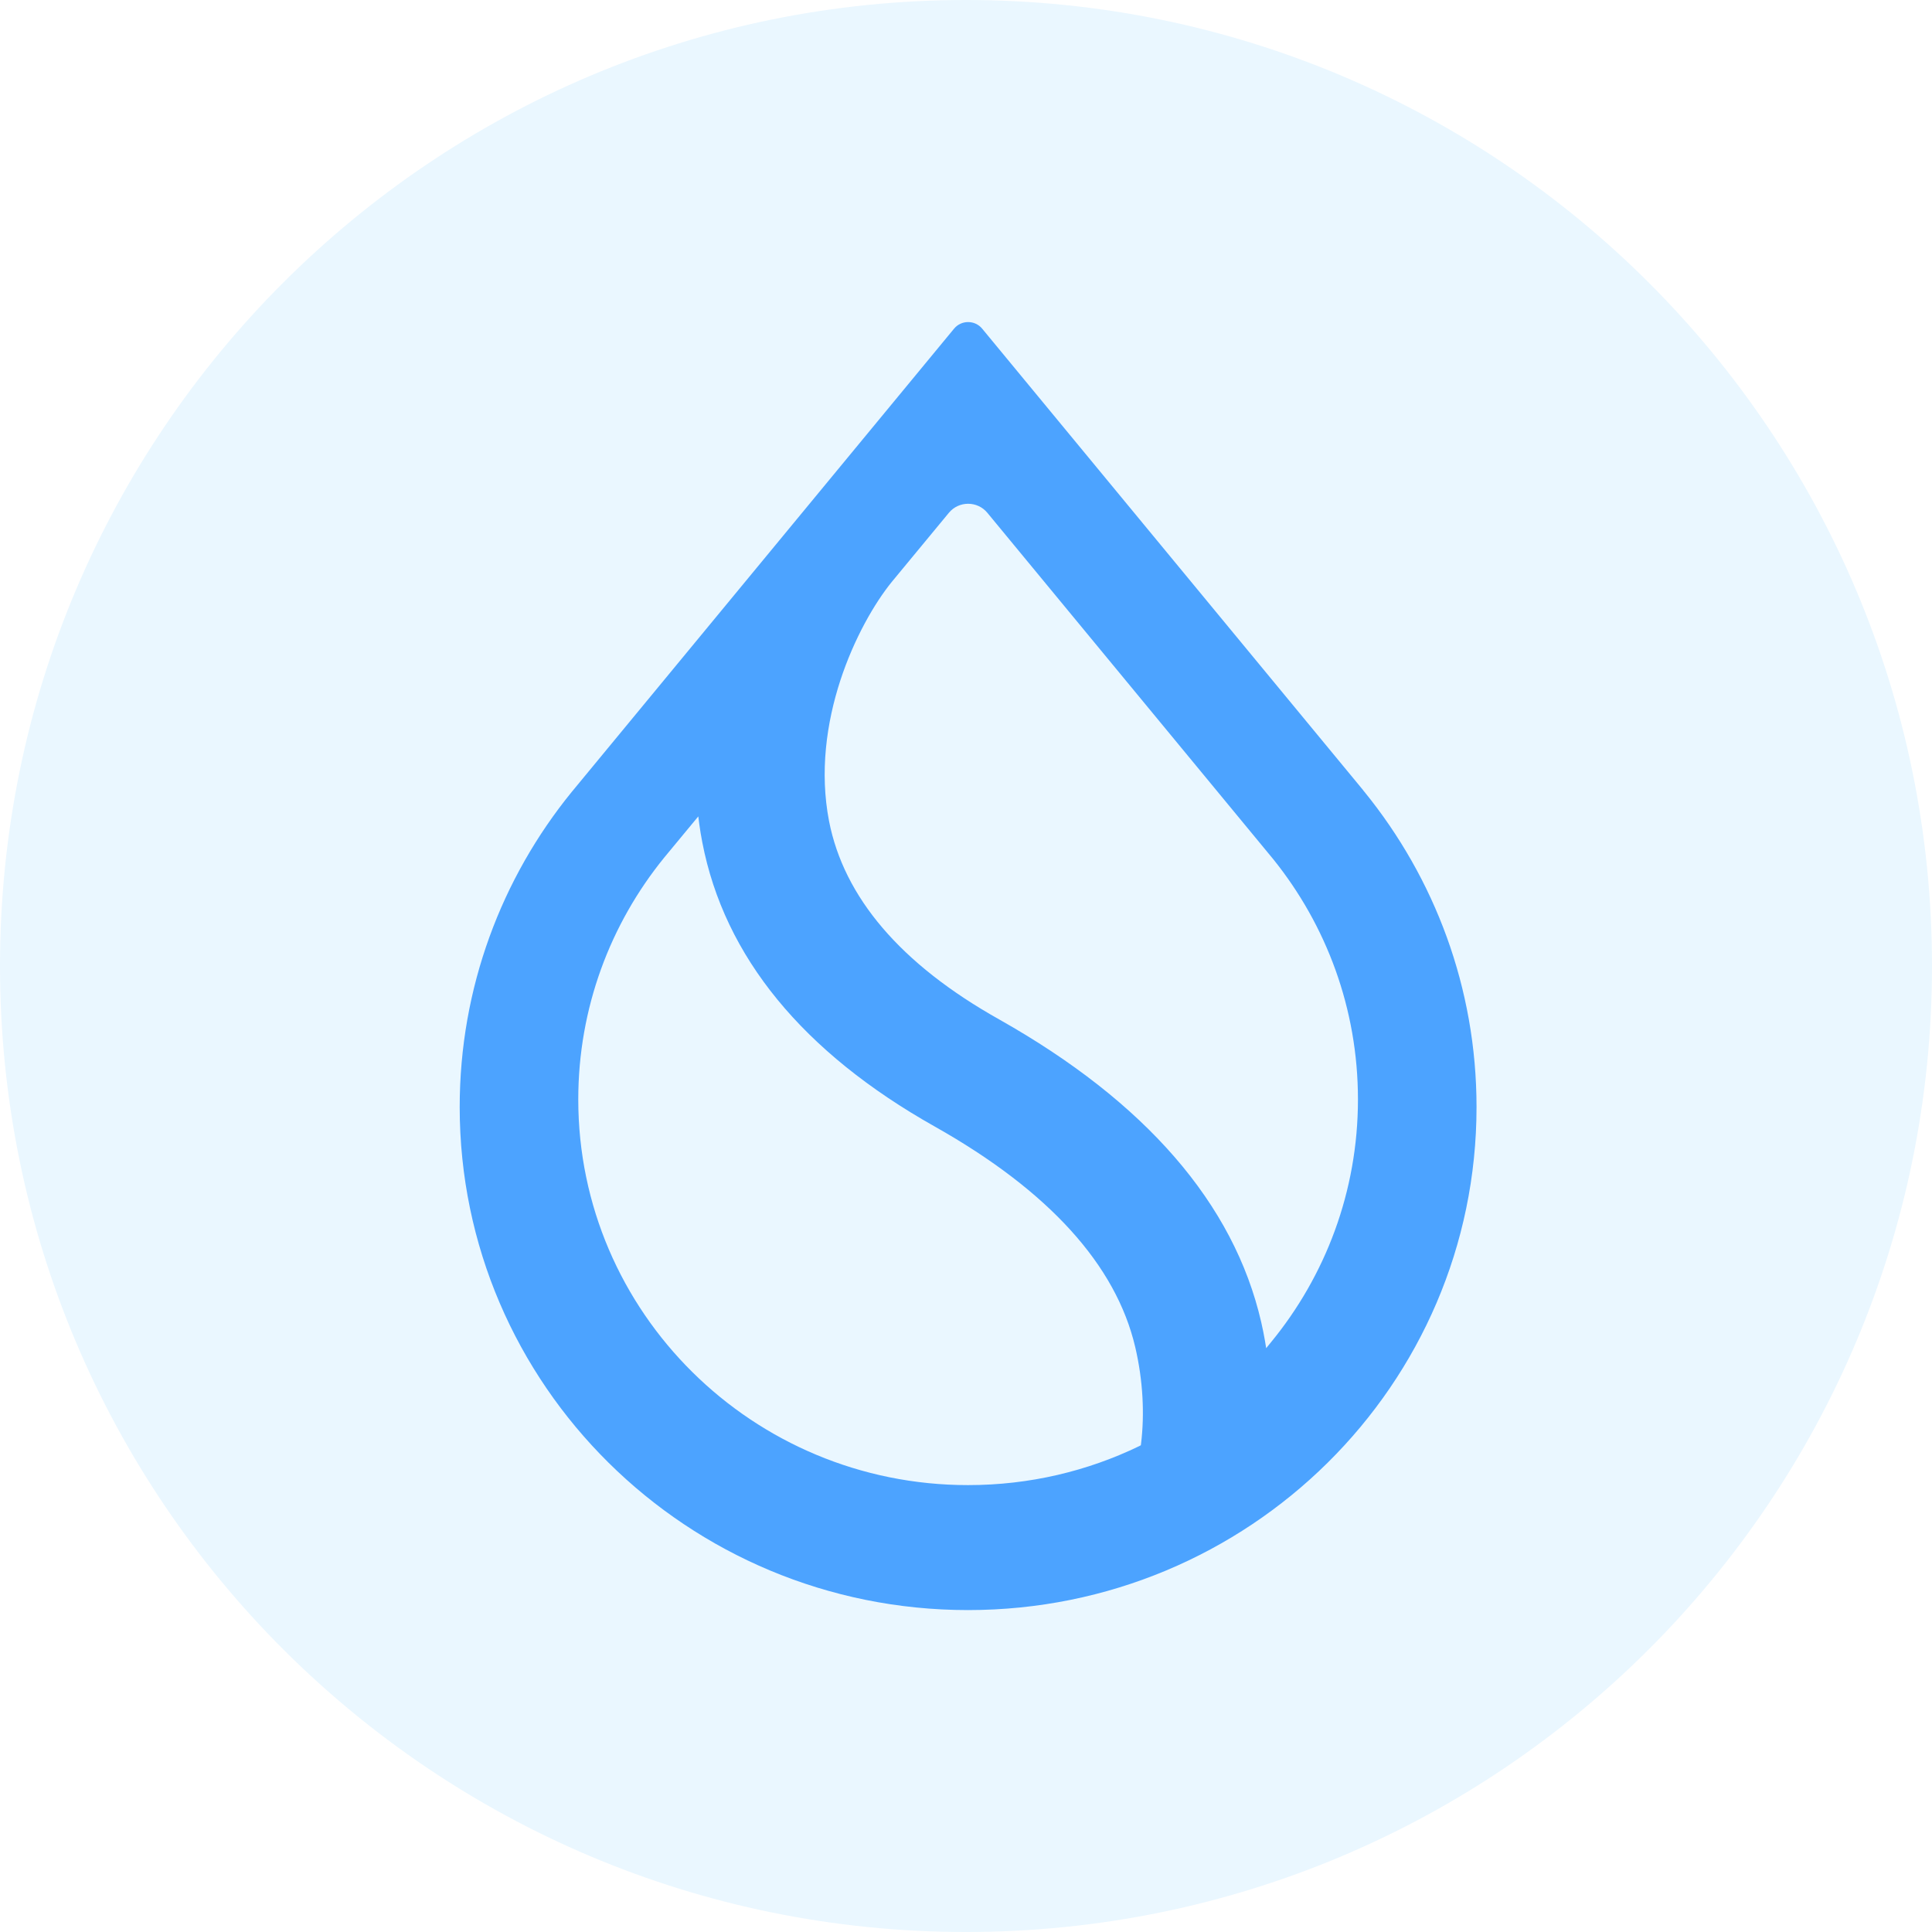
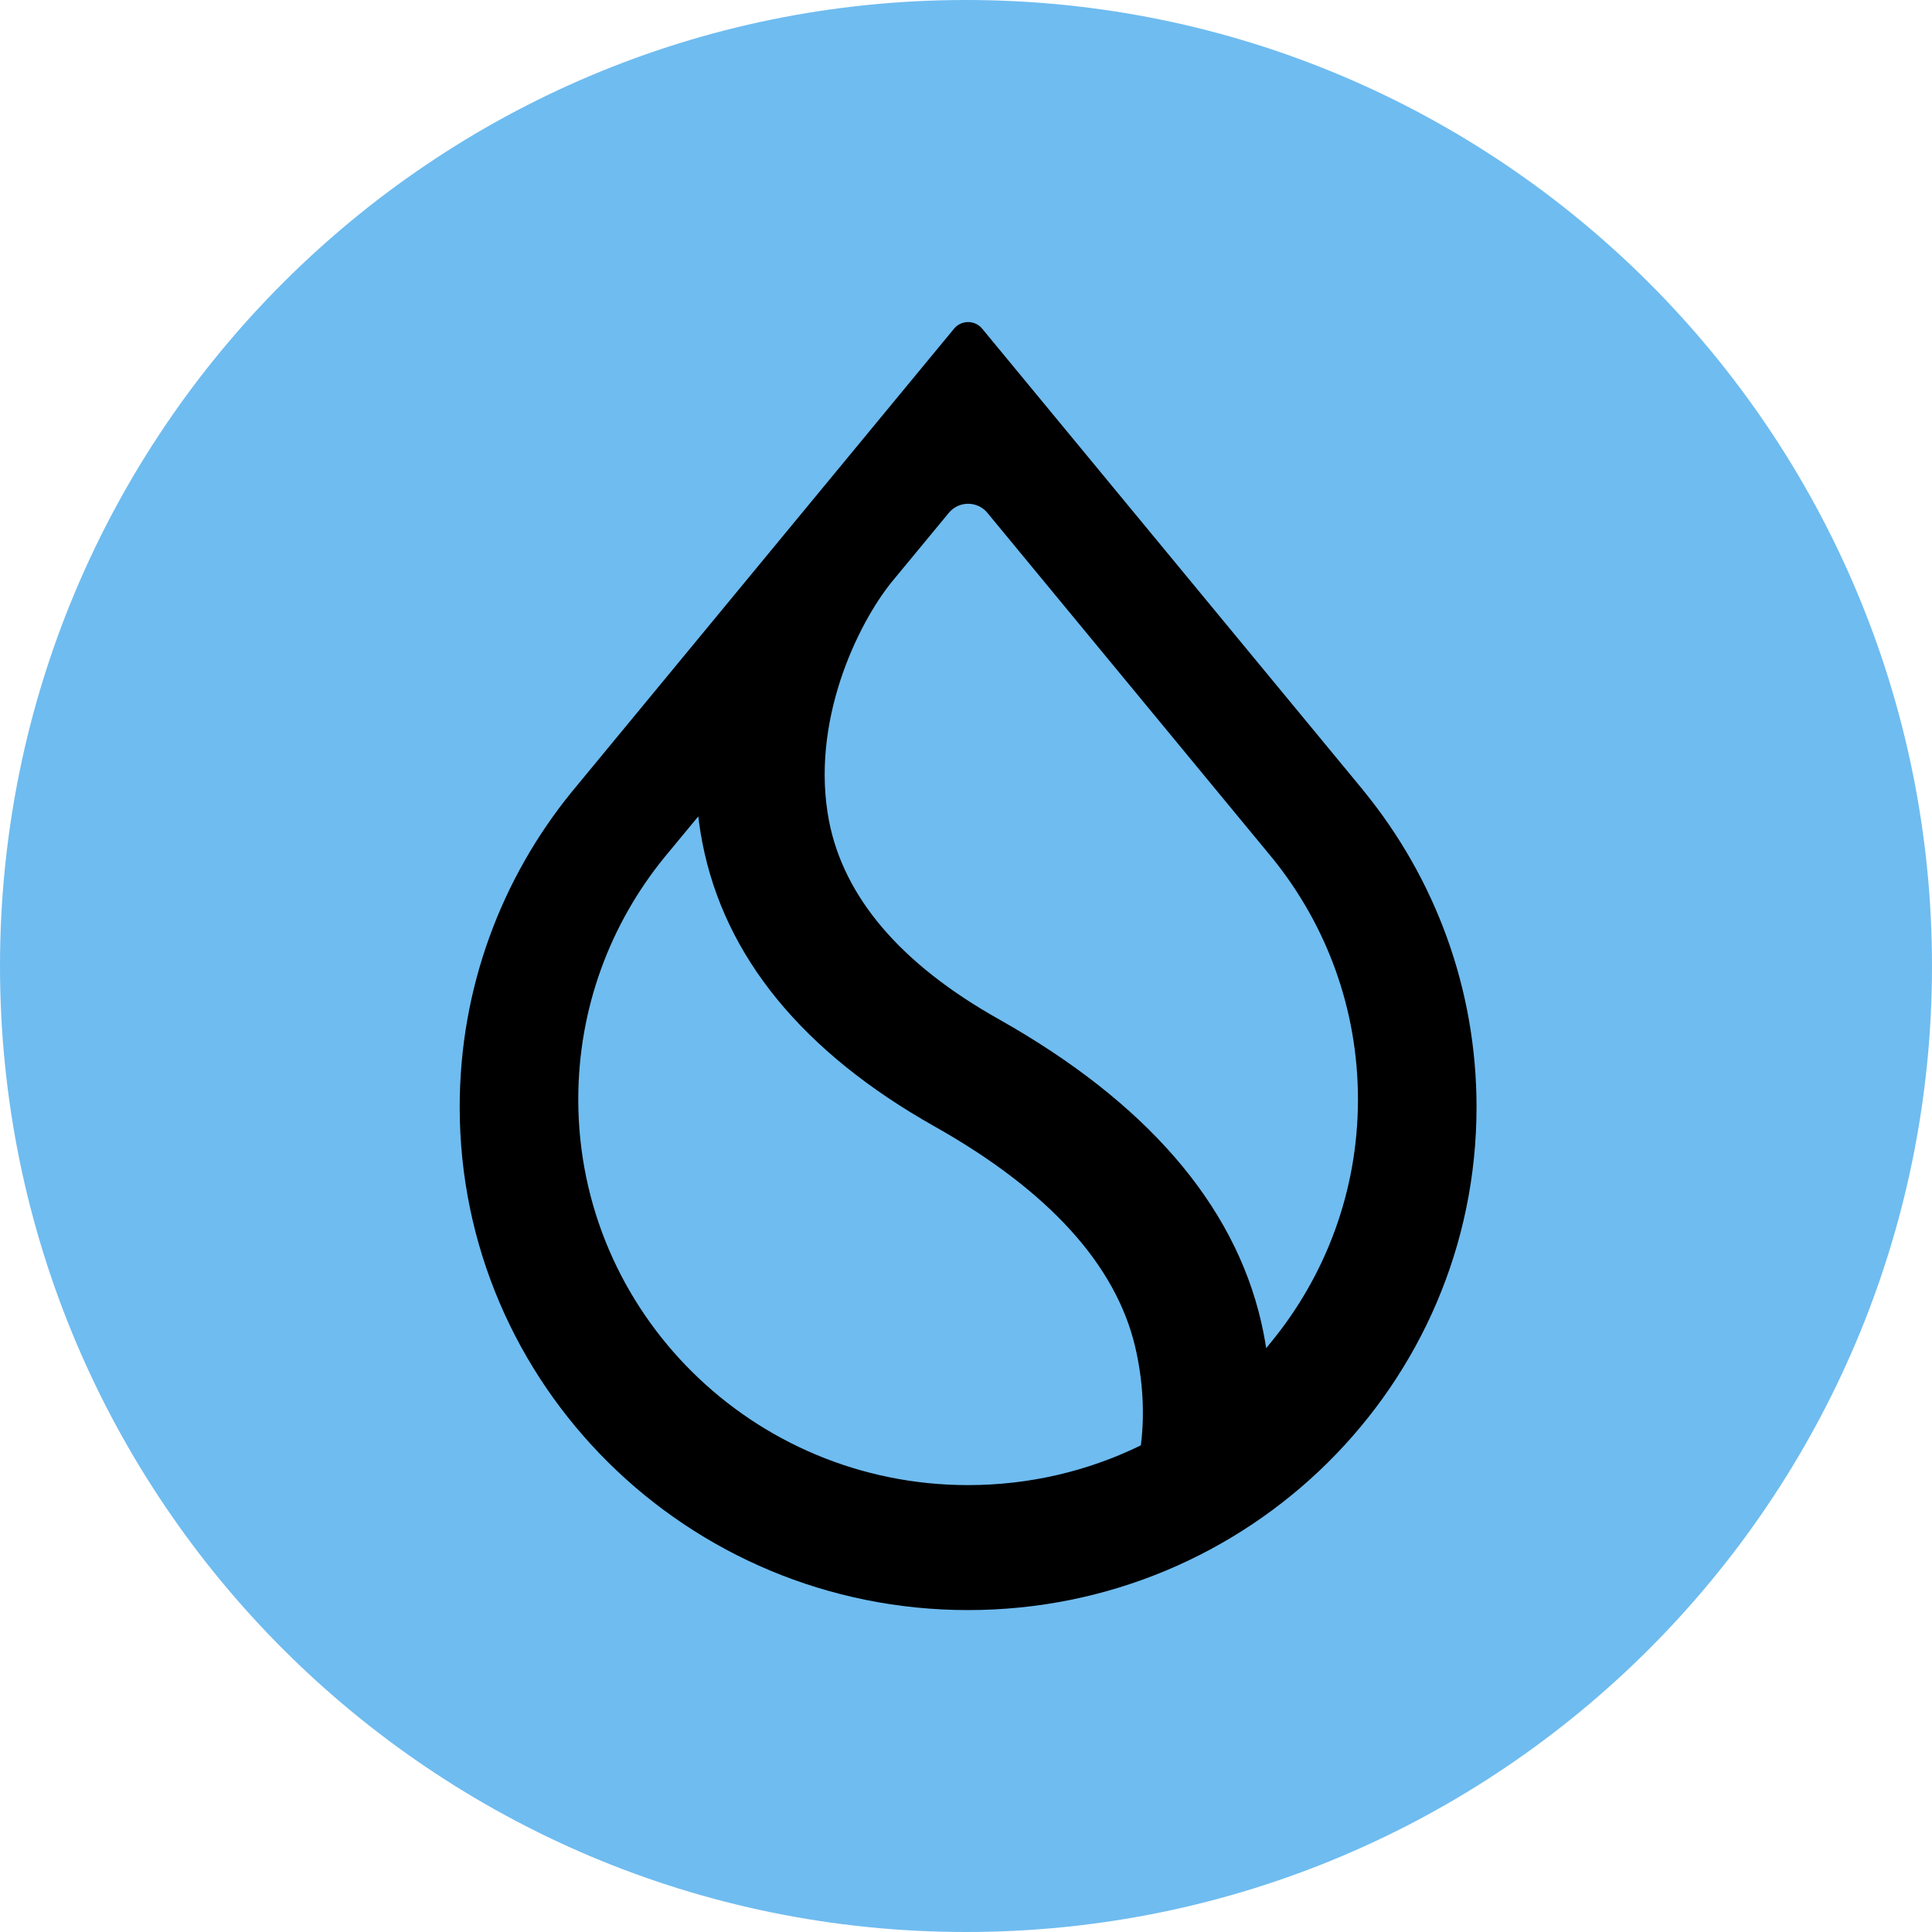
<svg xmlns="http://www.w3.org/2000/svg" fill="none" height="16" viewBox="0 0 16 16" width="16">
-   <rect fill="#EAF7FF" height="16" rx="8" width="16" />
-   <path clip-rule="evenodd" d="M10.545 7.116L10.545 7.116C10.984 7.662 11.246 8.353 11.246 9.105C11.246 9.867 10.976 10.568 10.525 11.117L10.486 11.165L10.476 11.104C10.467 11.053 10.457 11.002 10.445 10.95C10.219 9.967 9.484 9.124 8.274 8.442C7.456 7.983 6.989 7.429 6.866 6.801C6.787 6.394 6.845 5.986 6.959 5.636C7.073 5.287 7.243 4.994 7.387 4.817L7.387 4.817L7.858 4.247C7.94 4.147 8.095 4.147 8.177 4.247L10.545 7.116ZM11.29 6.546L11.29 6.545L8.134 2.722C8.074 2.649 7.961 2.649 7.901 2.722L4.745 6.546L4.745 6.546L4.735 6.558C4.154 7.272 3.807 8.18 3.807 9.168C3.807 11.469 5.692 13.334 8.017 13.334C10.343 13.334 12.228 11.469 12.228 9.168C12.228 8.18 11.88 7.272 11.3 6.558L11.29 6.546ZM5.5 7.103L5.5 7.103L5.783 6.761L5.791 6.824C5.798 6.874 5.806 6.925 5.816 6.975C5.999 7.925 6.651 8.716 7.742 9.33C8.69 9.864 9.242 10.479 9.401 11.154C9.467 11.435 9.479 11.712 9.45 11.954L9.448 11.969L9.435 11.976C9.007 12.183 8.526 12.299 8.017 12.299C6.234 12.299 4.789 10.869 4.789 9.105C4.789 8.347 5.055 7.651 5.5 7.103Z" fill="#4CA3FF" fill-rule="evenodd" />
+   <circle cx="8" cy="8" r="8" fill="#6FBCF0" />
+   <path clip-rule="evenodd" d="M10.545 7.116L10.545 7.116C10.984 7.662 11.246 8.353 11.246 9.105C11.246 9.867 10.976 10.568 10.525 11.117L10.486 11.165L10.476 11.104C10.467 11.053 10.457 11.002 10.445 10.95C10.219 9.967 9.484 9.124 8.274 8.442C7.456 7.983 6.989 7.429 6.866 6.801C6.787 6.394 6.845 5.986 6.959 5.636C7.073 5.287 7.243 4.994 7.387 4.817L7.387 4.817L7.858 4.247C7.94 4.147 8.095 4.147 8.177 4.247L10.545 7.116ZM11.29 6.546L11.29 6.545L8.134 2.722C8.074 2.649 7.961 2.649 7.901 2.722L4.745 6.546L4.745 6.546L4.735 6.558C4.154 7.272 3.807 8.18 3.807 9.168C3.807 11.469 5.692 13.334 8.017 13.334C10.343 13.334 12.228 11.469 12.228 9.168C12.228 8.18 11.88 7.272 11.3 6.558L11.29 6.546ZM5.5 7.103L5.5 7.103L5.783 6.761L5.791 6.824C5.798 6.874 5.806 6.925 5.816 6.975C5.999 7.925 6.651 8.716 7.742 9.33C8.69 9.864 9.242 10.479 9.401 11.154C9.467 11.435 9.479 11.712 9.45 11.954L9.448 11.969L9.435 11.976C9.007 12.183 8.526 12.299 8.017 12.299C6.234 12.299 4.789 10.869 4.789 9.105C4.789 8.347 5.055 7.651 5.5 7.103Z" fill="#000000" fill-rule="evenodd" />
</svg>
